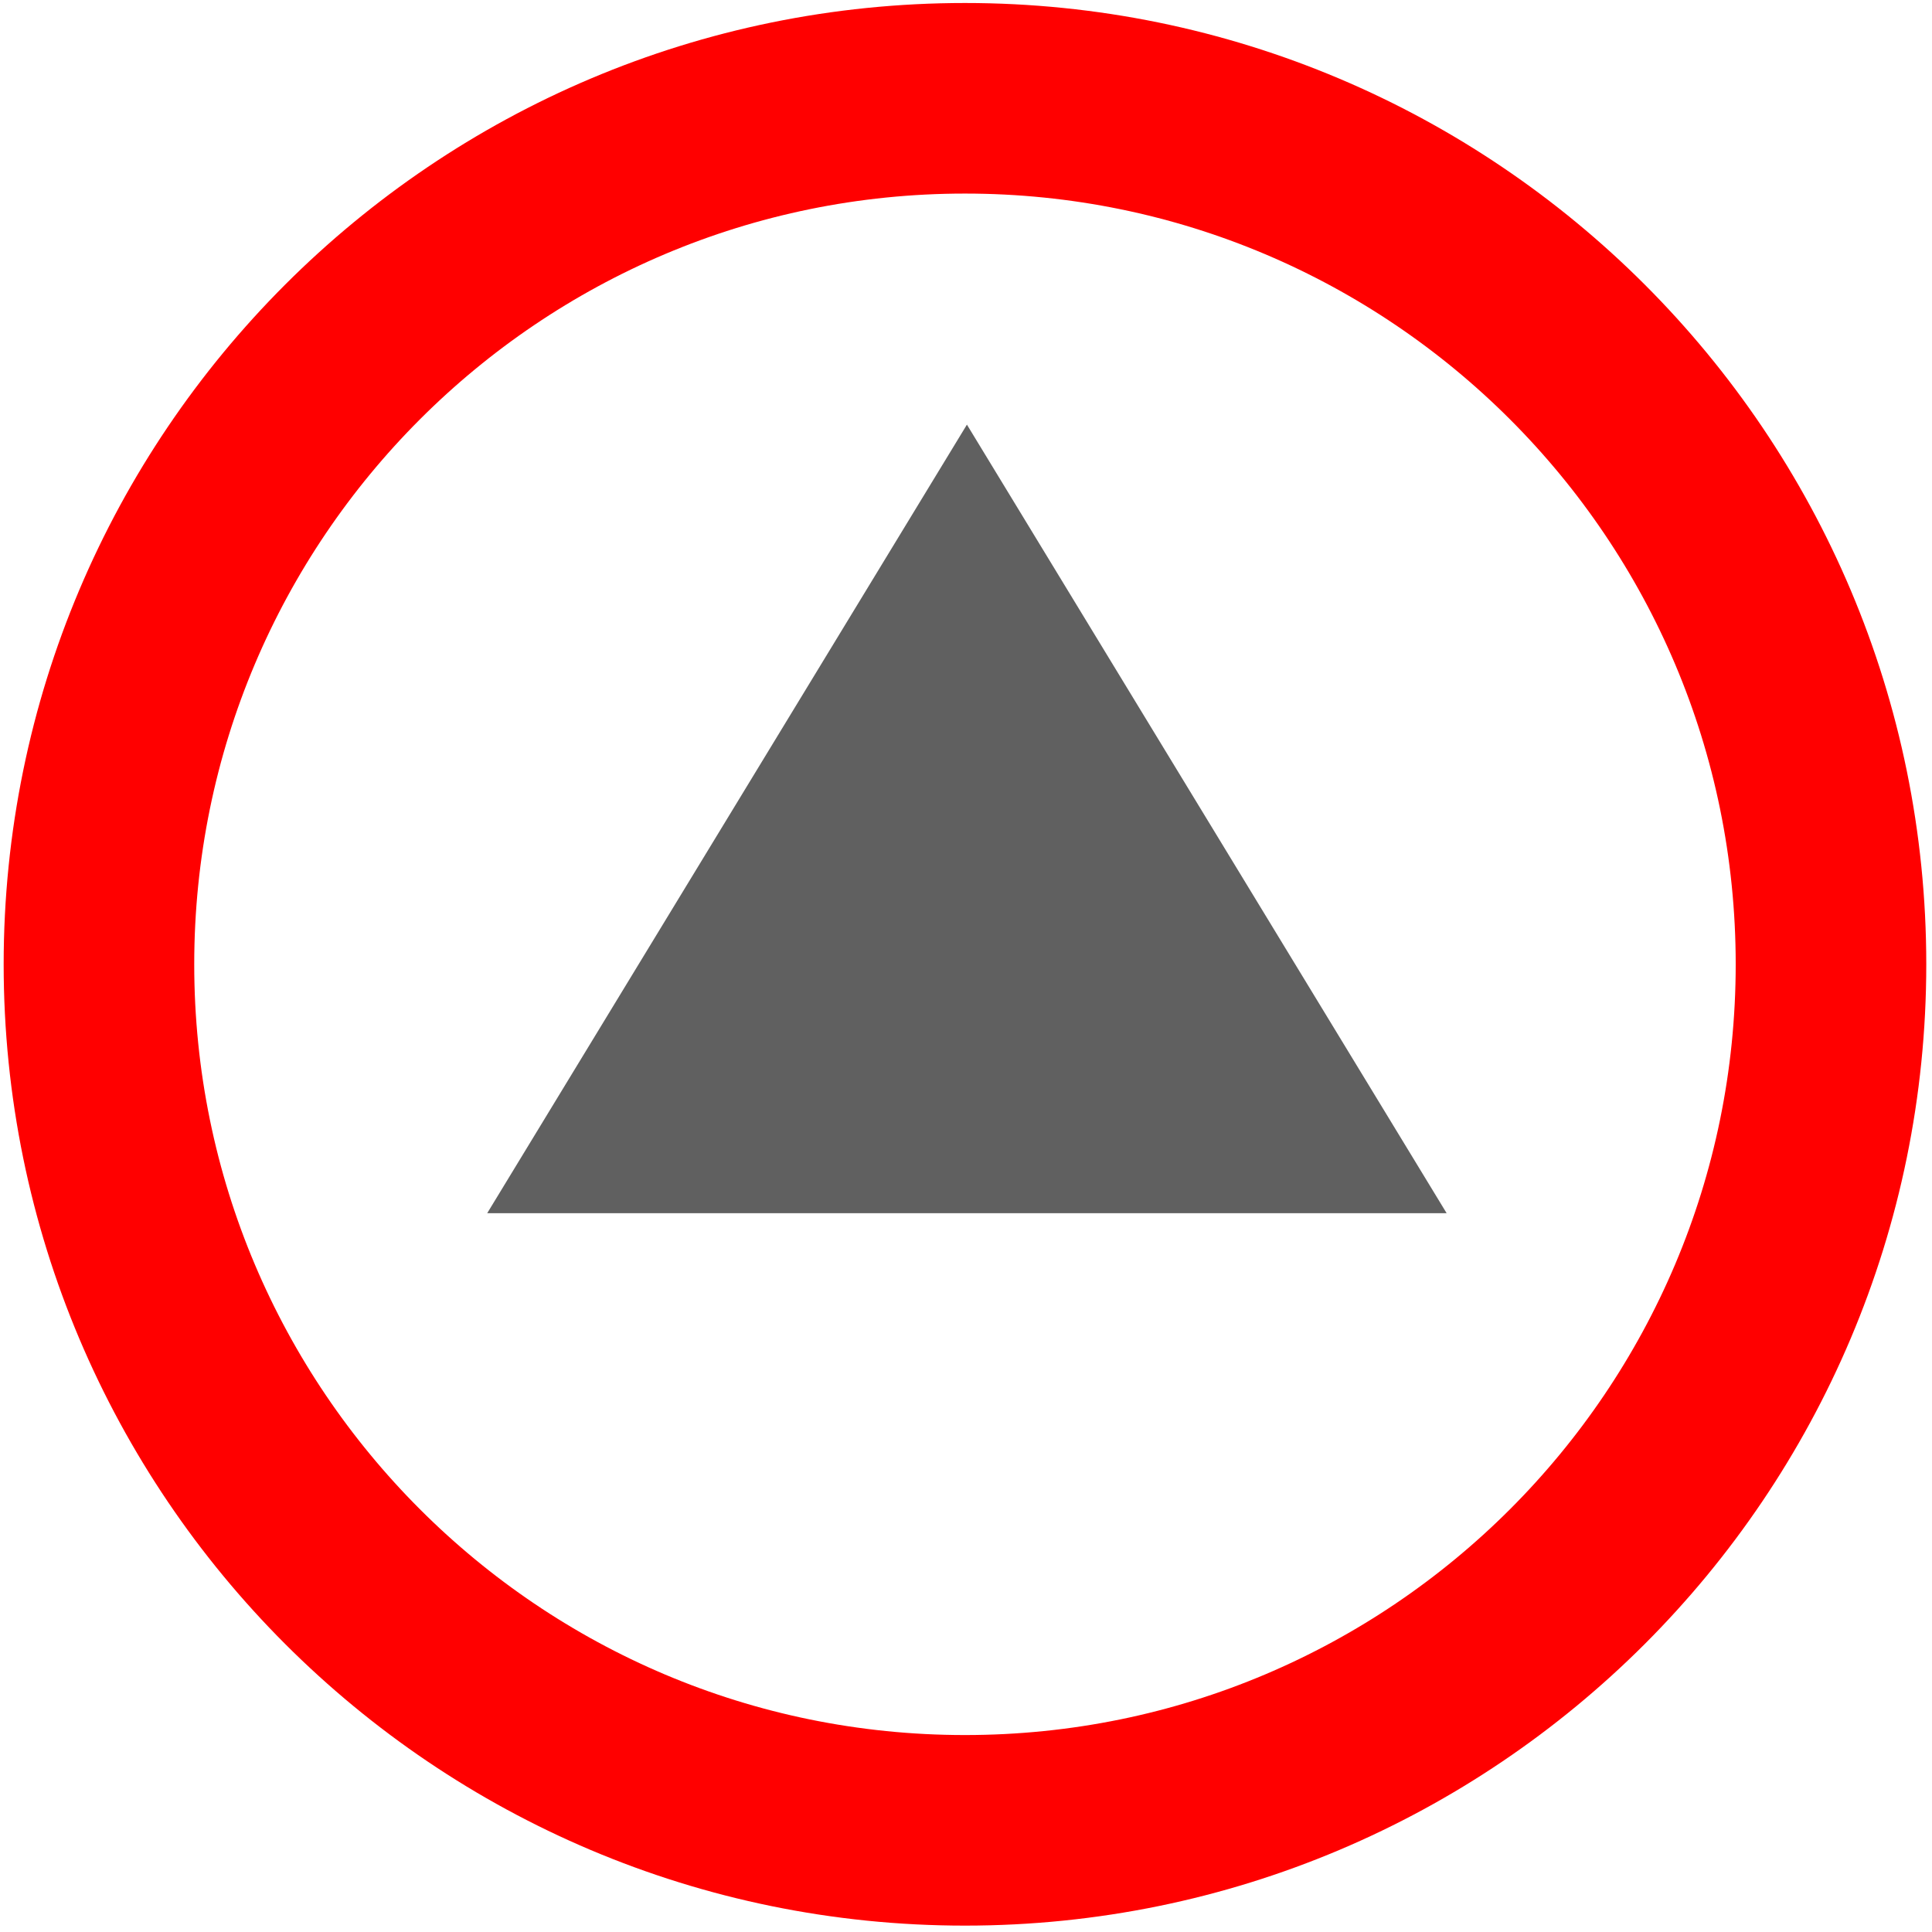
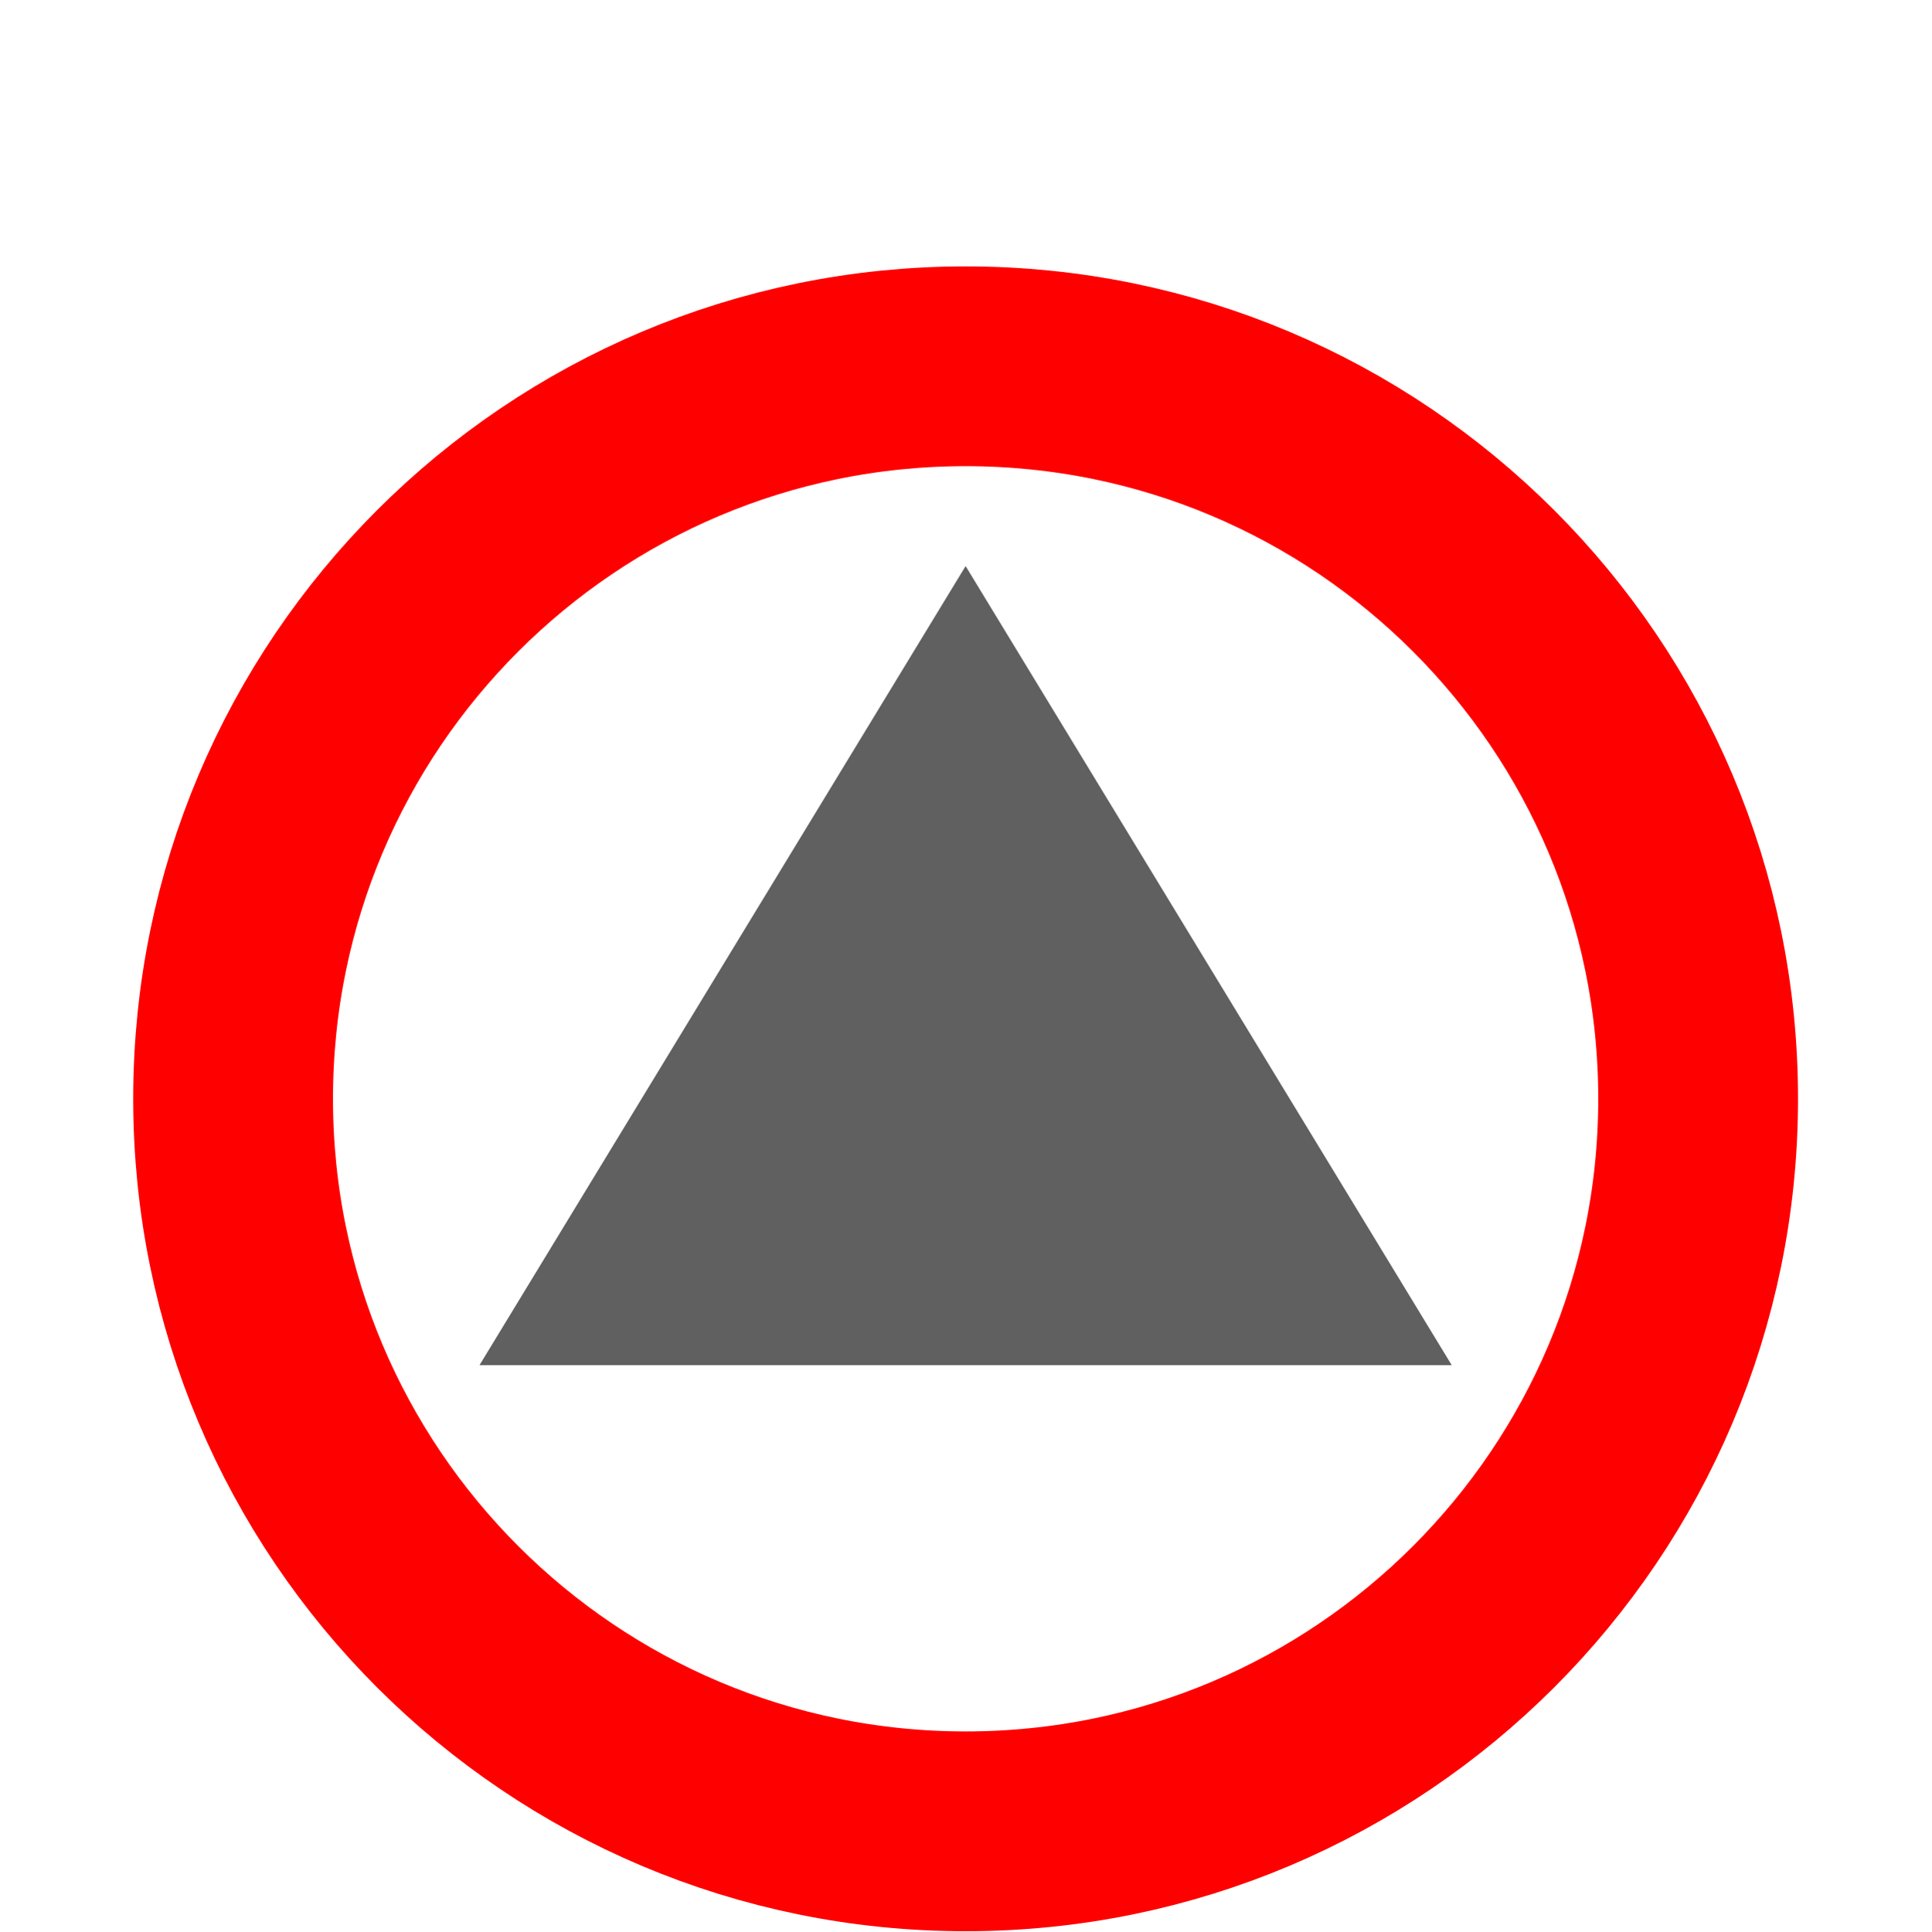
- <svg xmlns="http://www.w3.org/2000/svg" id="svg2" width="196.109" height="196.109" viewBox="0 0 294 294" preserveAspectRatio="none" version="1.1">
-   <defs id="defs17" />
-   <g id="layer_Paper" style="fill:#000000;fill-opacity:1;stroke:#000000;stroke-opacity:1;fill-rule:nonzero;stroke-linecap:square;stroke-linejoin:miter;stroke-width:1;stroke-miterlimit:10" transform="matrix(1, 0, 0, 1, 15.229, 13.8195)">
-     <polyline style="fill: rgb(96, 96, 96); stroke: none; stroke-width: 20;" id="D2242259" points="58.911 170.797 131.911 50.797 204.911 170.797 58.911 170.797" />
-     <circle style="fill:none;stroke:#ff0000;stroke-width:29" id="58EF8259" cx="131.614" cy="132.923" r="131.786" />
-   </g>
+ <svg xmlns="http://www.w3.org/2000/svg" version="1.0" width="290" height="290">
+   <path d="M 72,205 145,85 218,205 Z" id="path3" fill="#606060" />
+   <circle cx="145" cy="165" r="110" fill="none" stroke="#ff0000" stroke-width="30" />
</svg>
